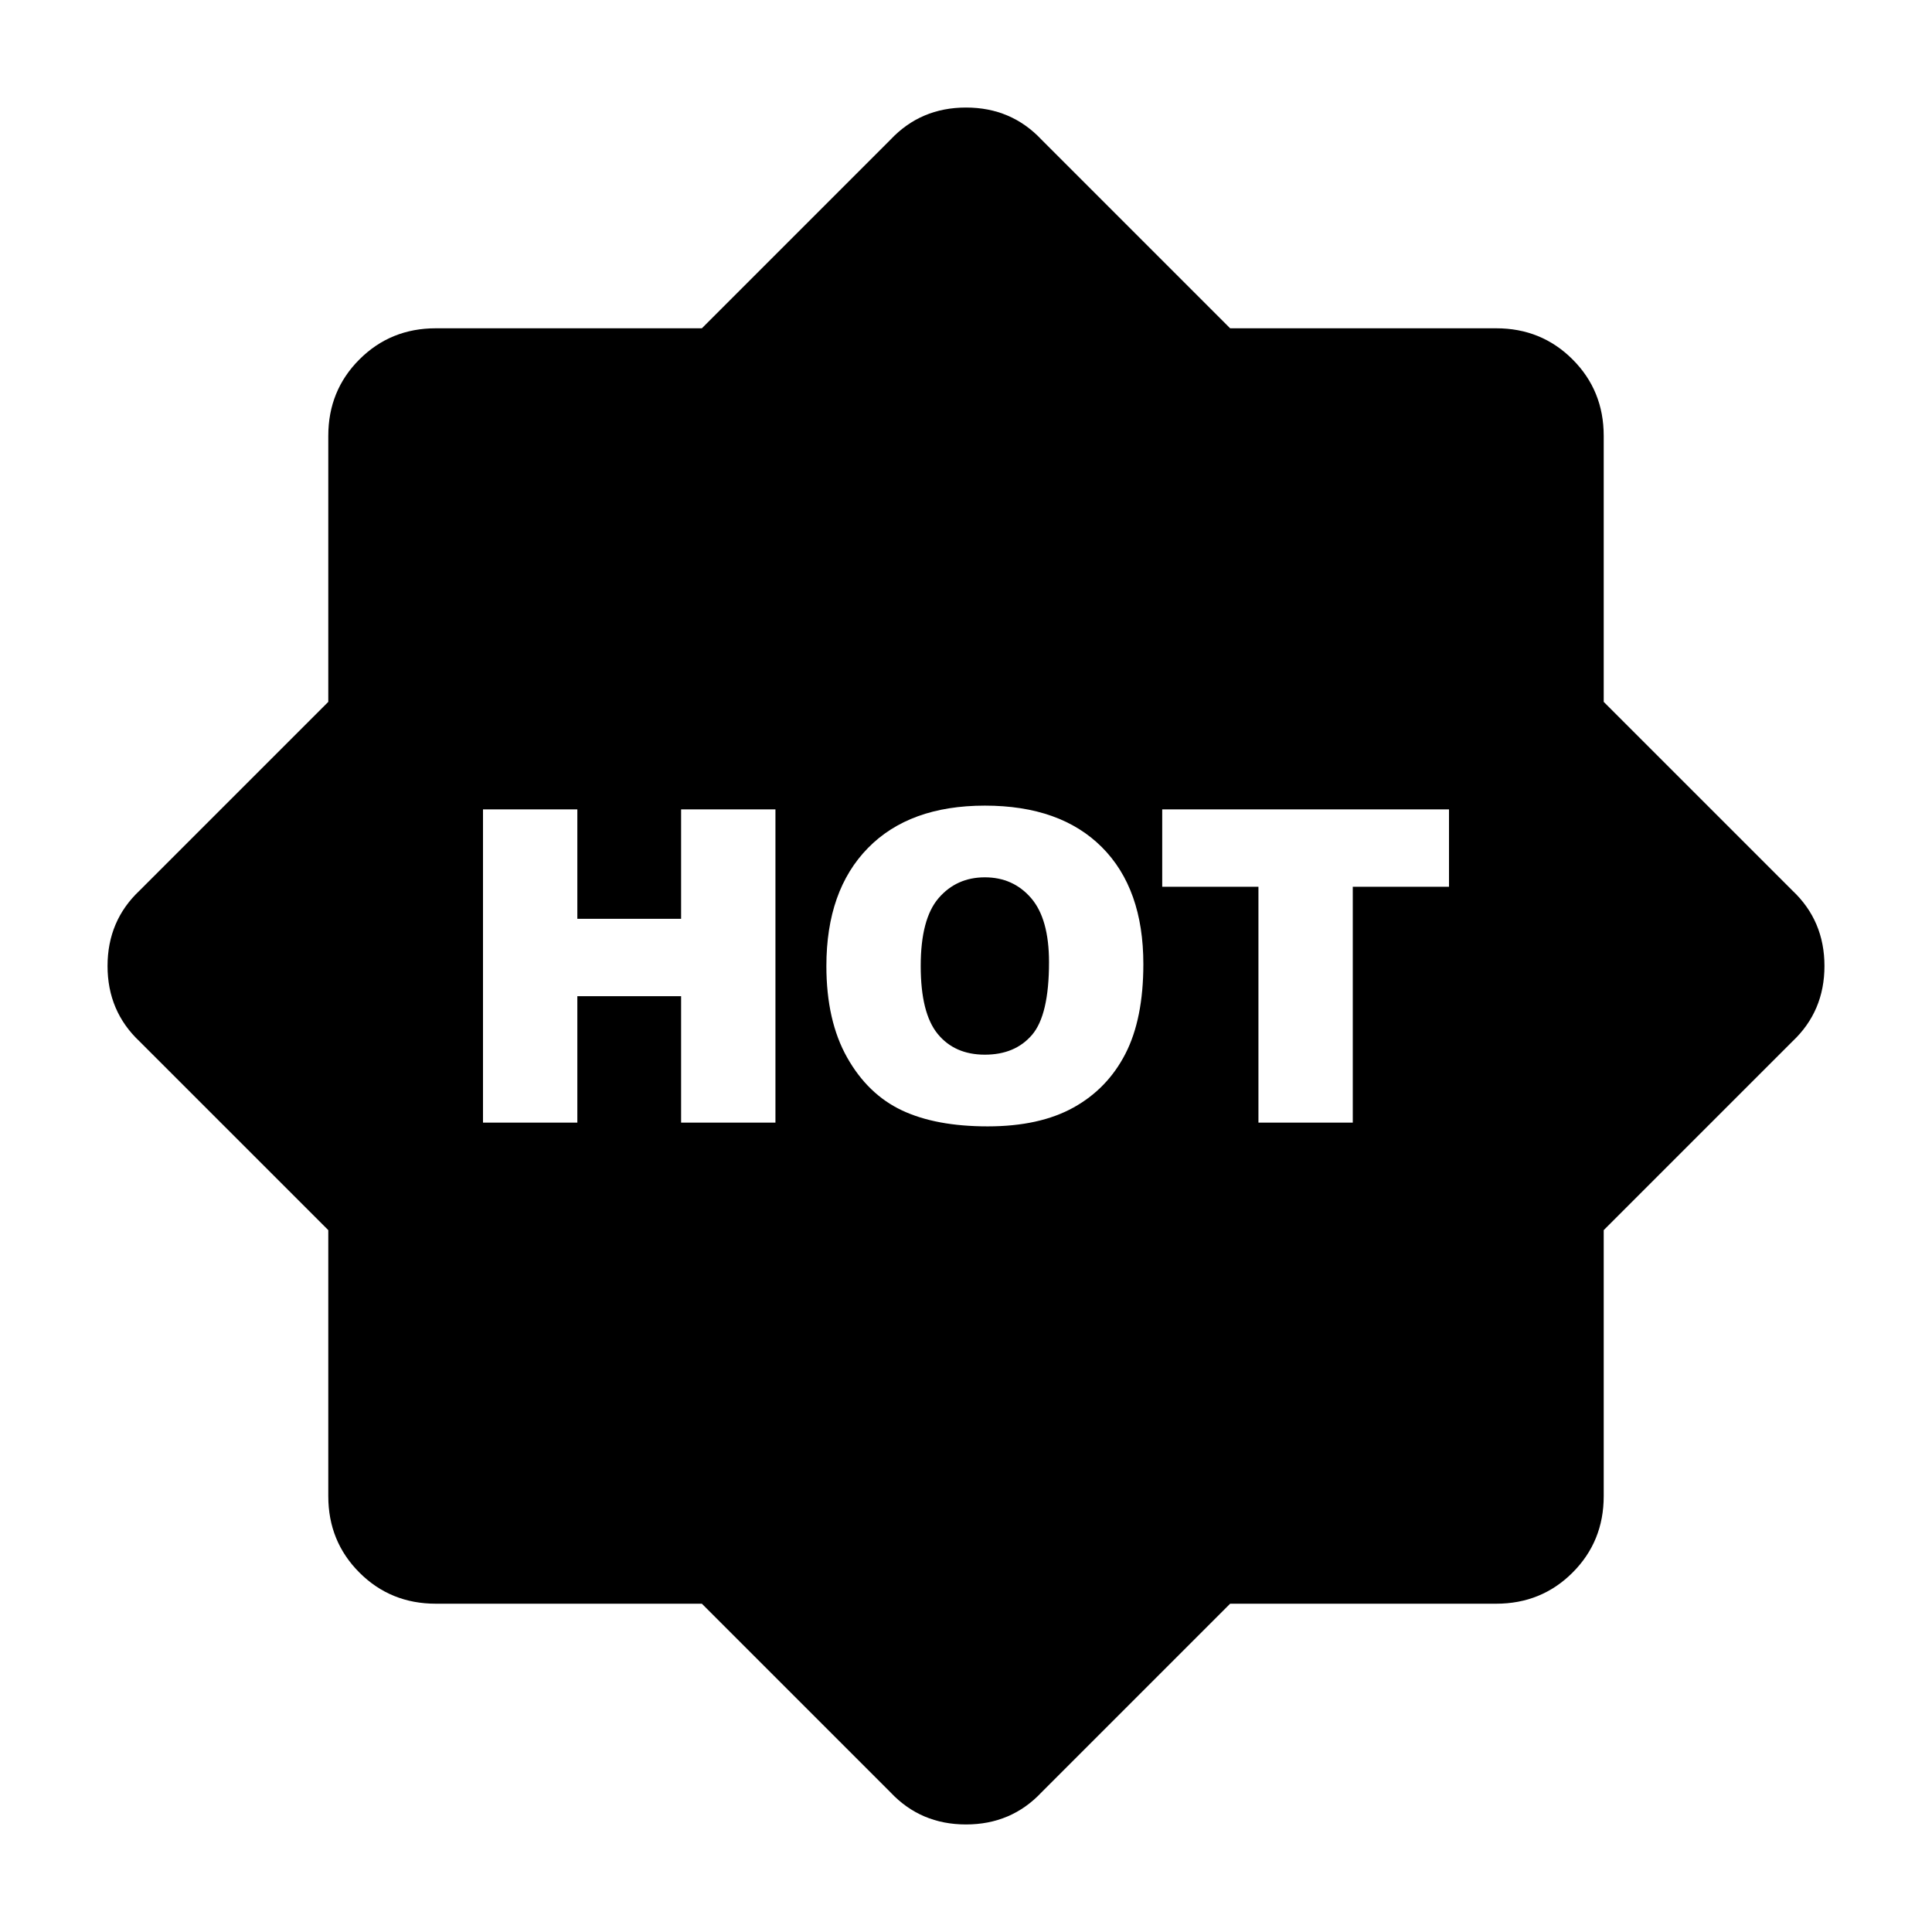
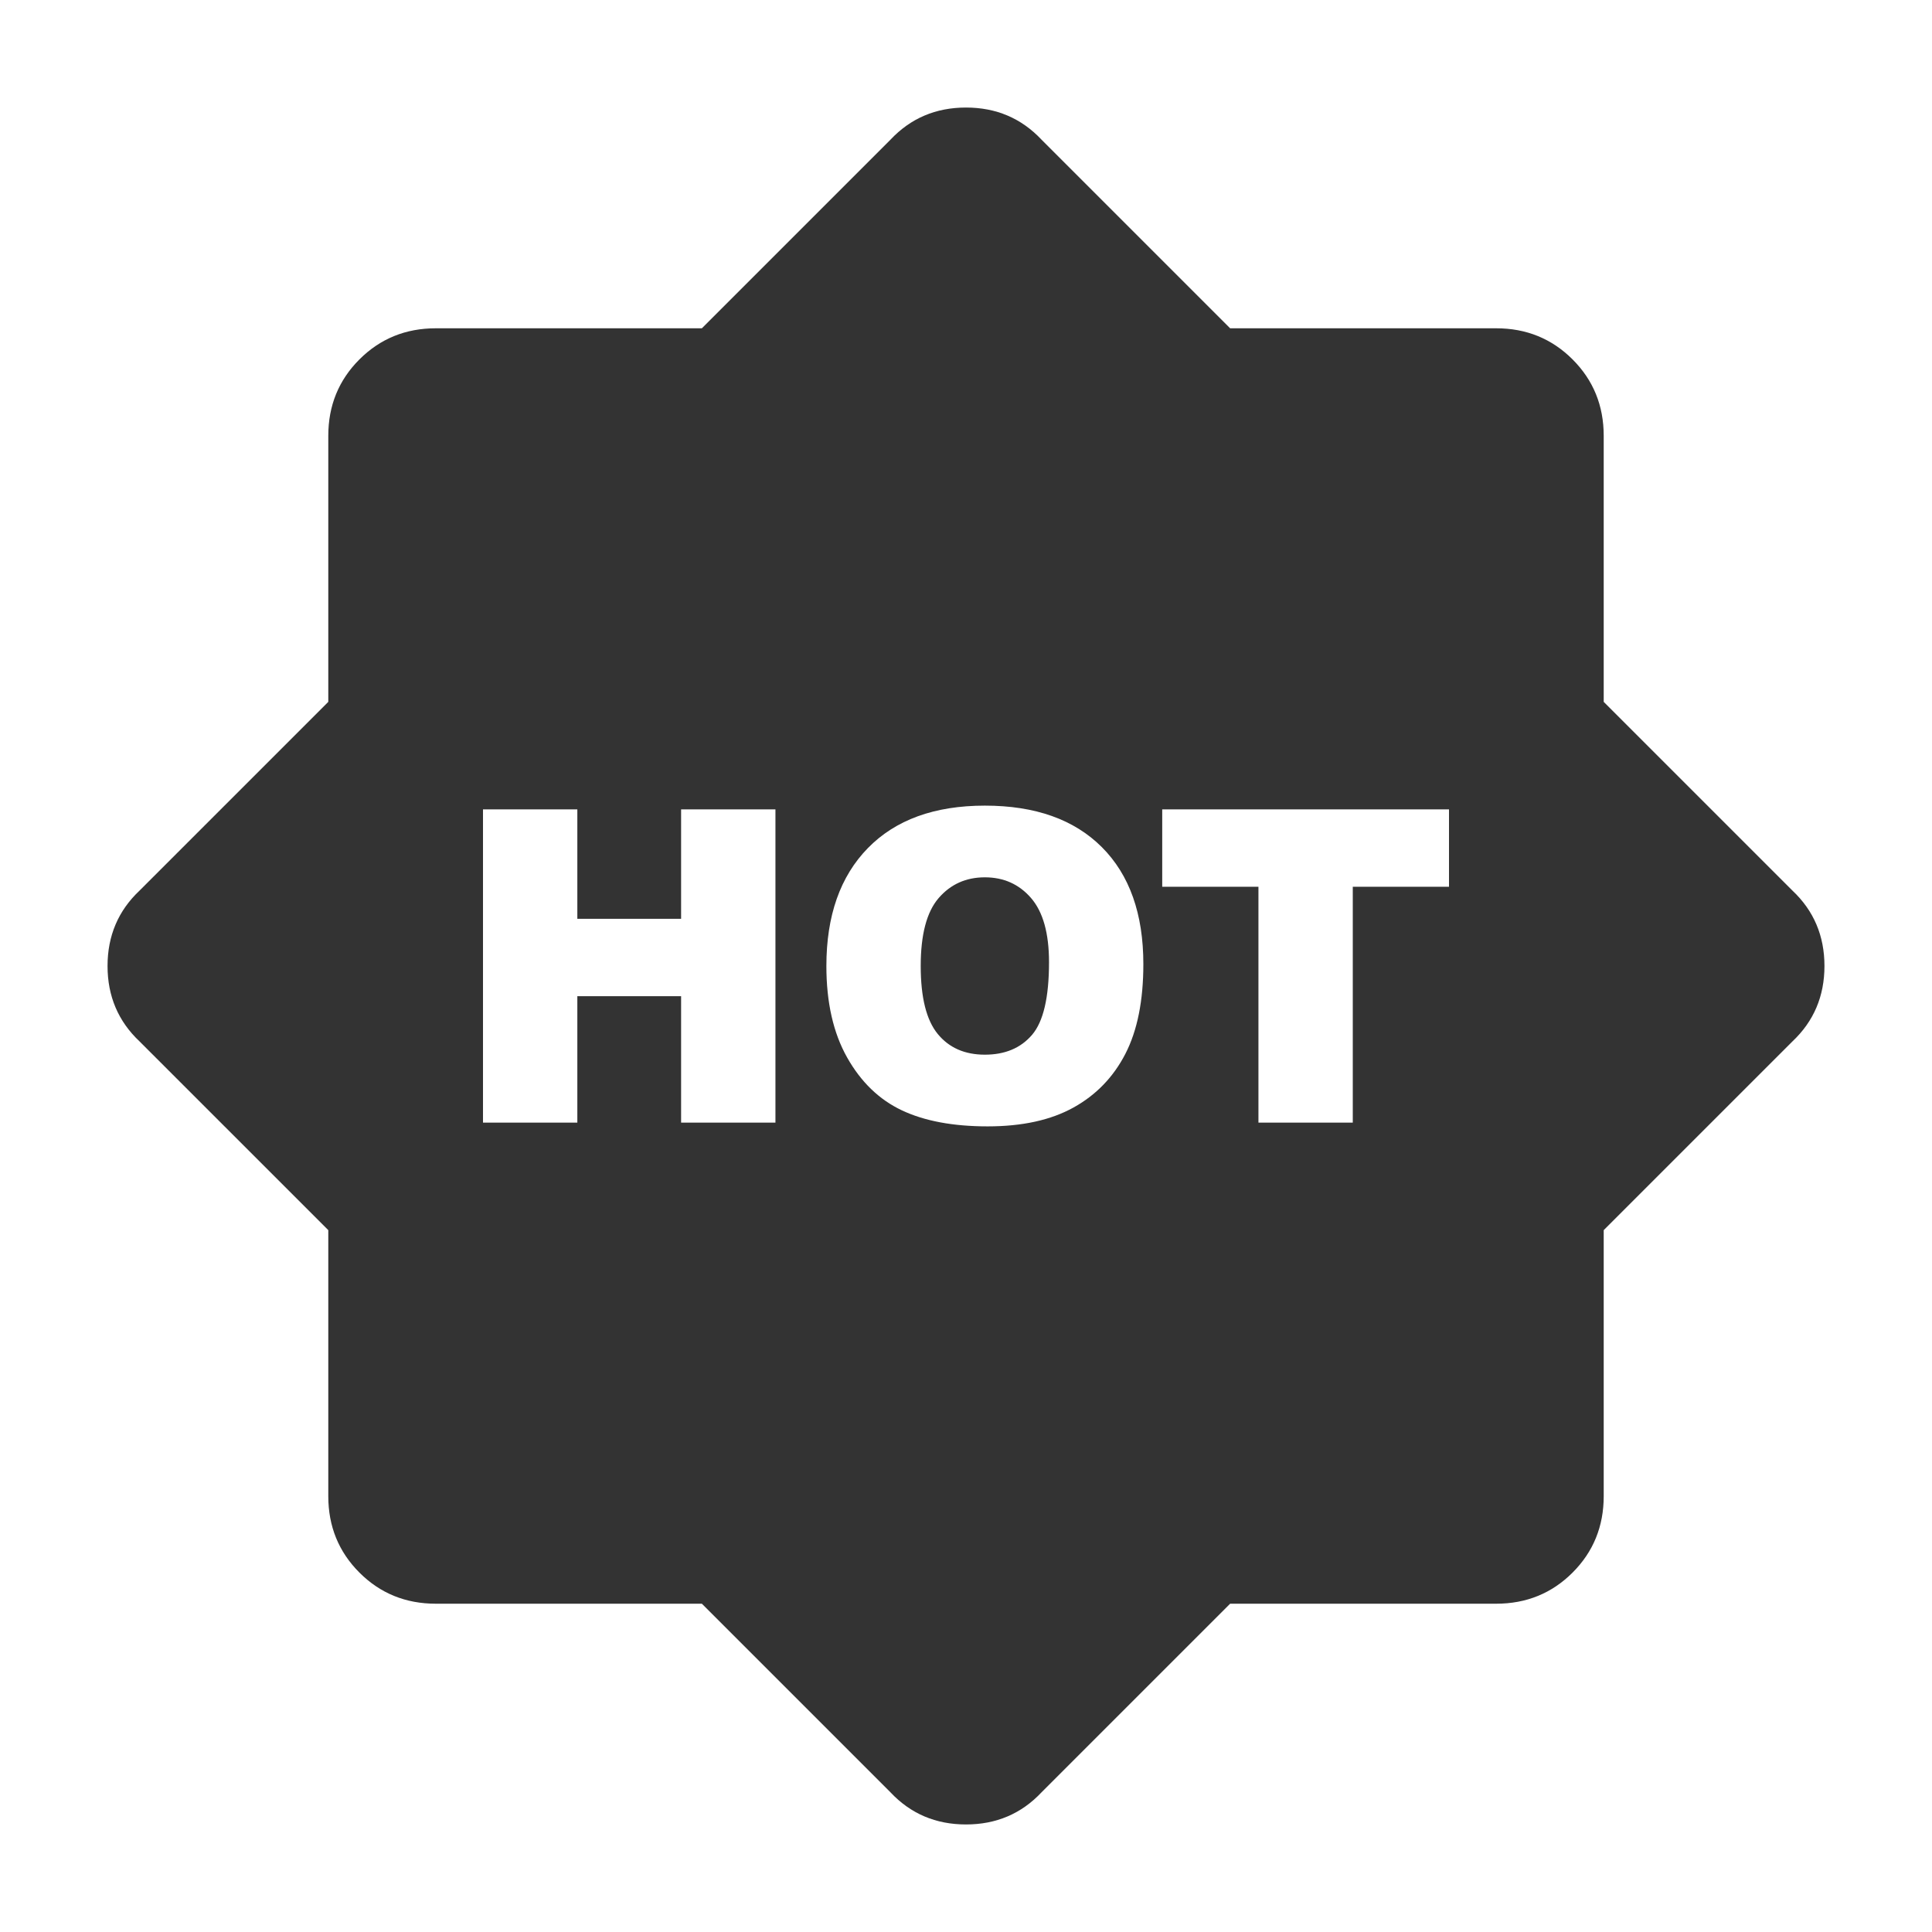
<svg xmlns="http://www.w3.org/2000/svg" viewBox="0 0 1024 1024" width="32" height="32">
-   <path fill="currentColor" d="M231 174q-24 0-40.5 16.5T174 231v141L74 472q-17 16-17 40t17 40l100 100v141q0 24 16.5 40.5T231 850h141l100 100q16 17 40 17t40-17l100-100h141q24 0 40.5-16.5T850 793V652l100-100q17-16 17-40t-17-40L850 372V231q0-24-16.5-40.5T793 174H652L552 74q-16-17-40-17t-40 17L372 174zM306 429v58h55v-58h50v166h-50v-67h-55v67h-50V429zM460 449.5q22-22.5 62-22.5t62 22 22 62q0 29-9.5 47.5T569 587t-45.5 10-45.5-8.5-29-28-11-48.5q0-40 22-62.5zM497 548q9 11 25 11t25-10.5 9-38.5q0-23-9.5-34T522 465t-24.5 11-9.5 36 9 36zM768 429v41h-51v125h-50V470h-51v-41z" />
+   <path fill="#333333" d="M231 174q-24 0-40.5 16.5T174 231v141L74 472q-17 16-17 40t17 40l100 100v141q0 24 16.5 40.5T231 850h141l100 100q16 17 40 17t40-17l100-100h141q24 0 40.5-16.5T850 793V652l100-100q17-16 17-40t-17-40L850 372V231q0-24-16.5-40.5T793 174H652L552 74q-16-17-40-17t-40 17L372 174zM306 429v58h55v-58h50v166h-50v-67h-55v67h-50V429zM460 449.5q22-22.5 62-22.5t62 22 22 62q0 29-9.5 47.5T569 587t-45.5 10-45.5-8.5-29-28-11-48.5q0-40 22-62.5zM497 548q9 11 25 11t25-10.5 9-38.5q0-23-9.5-34T522 465t-24.5 11-9.5 36 9 36zM768 429v41h-51v125h-50V470h-51v-41z" />
</svg>
